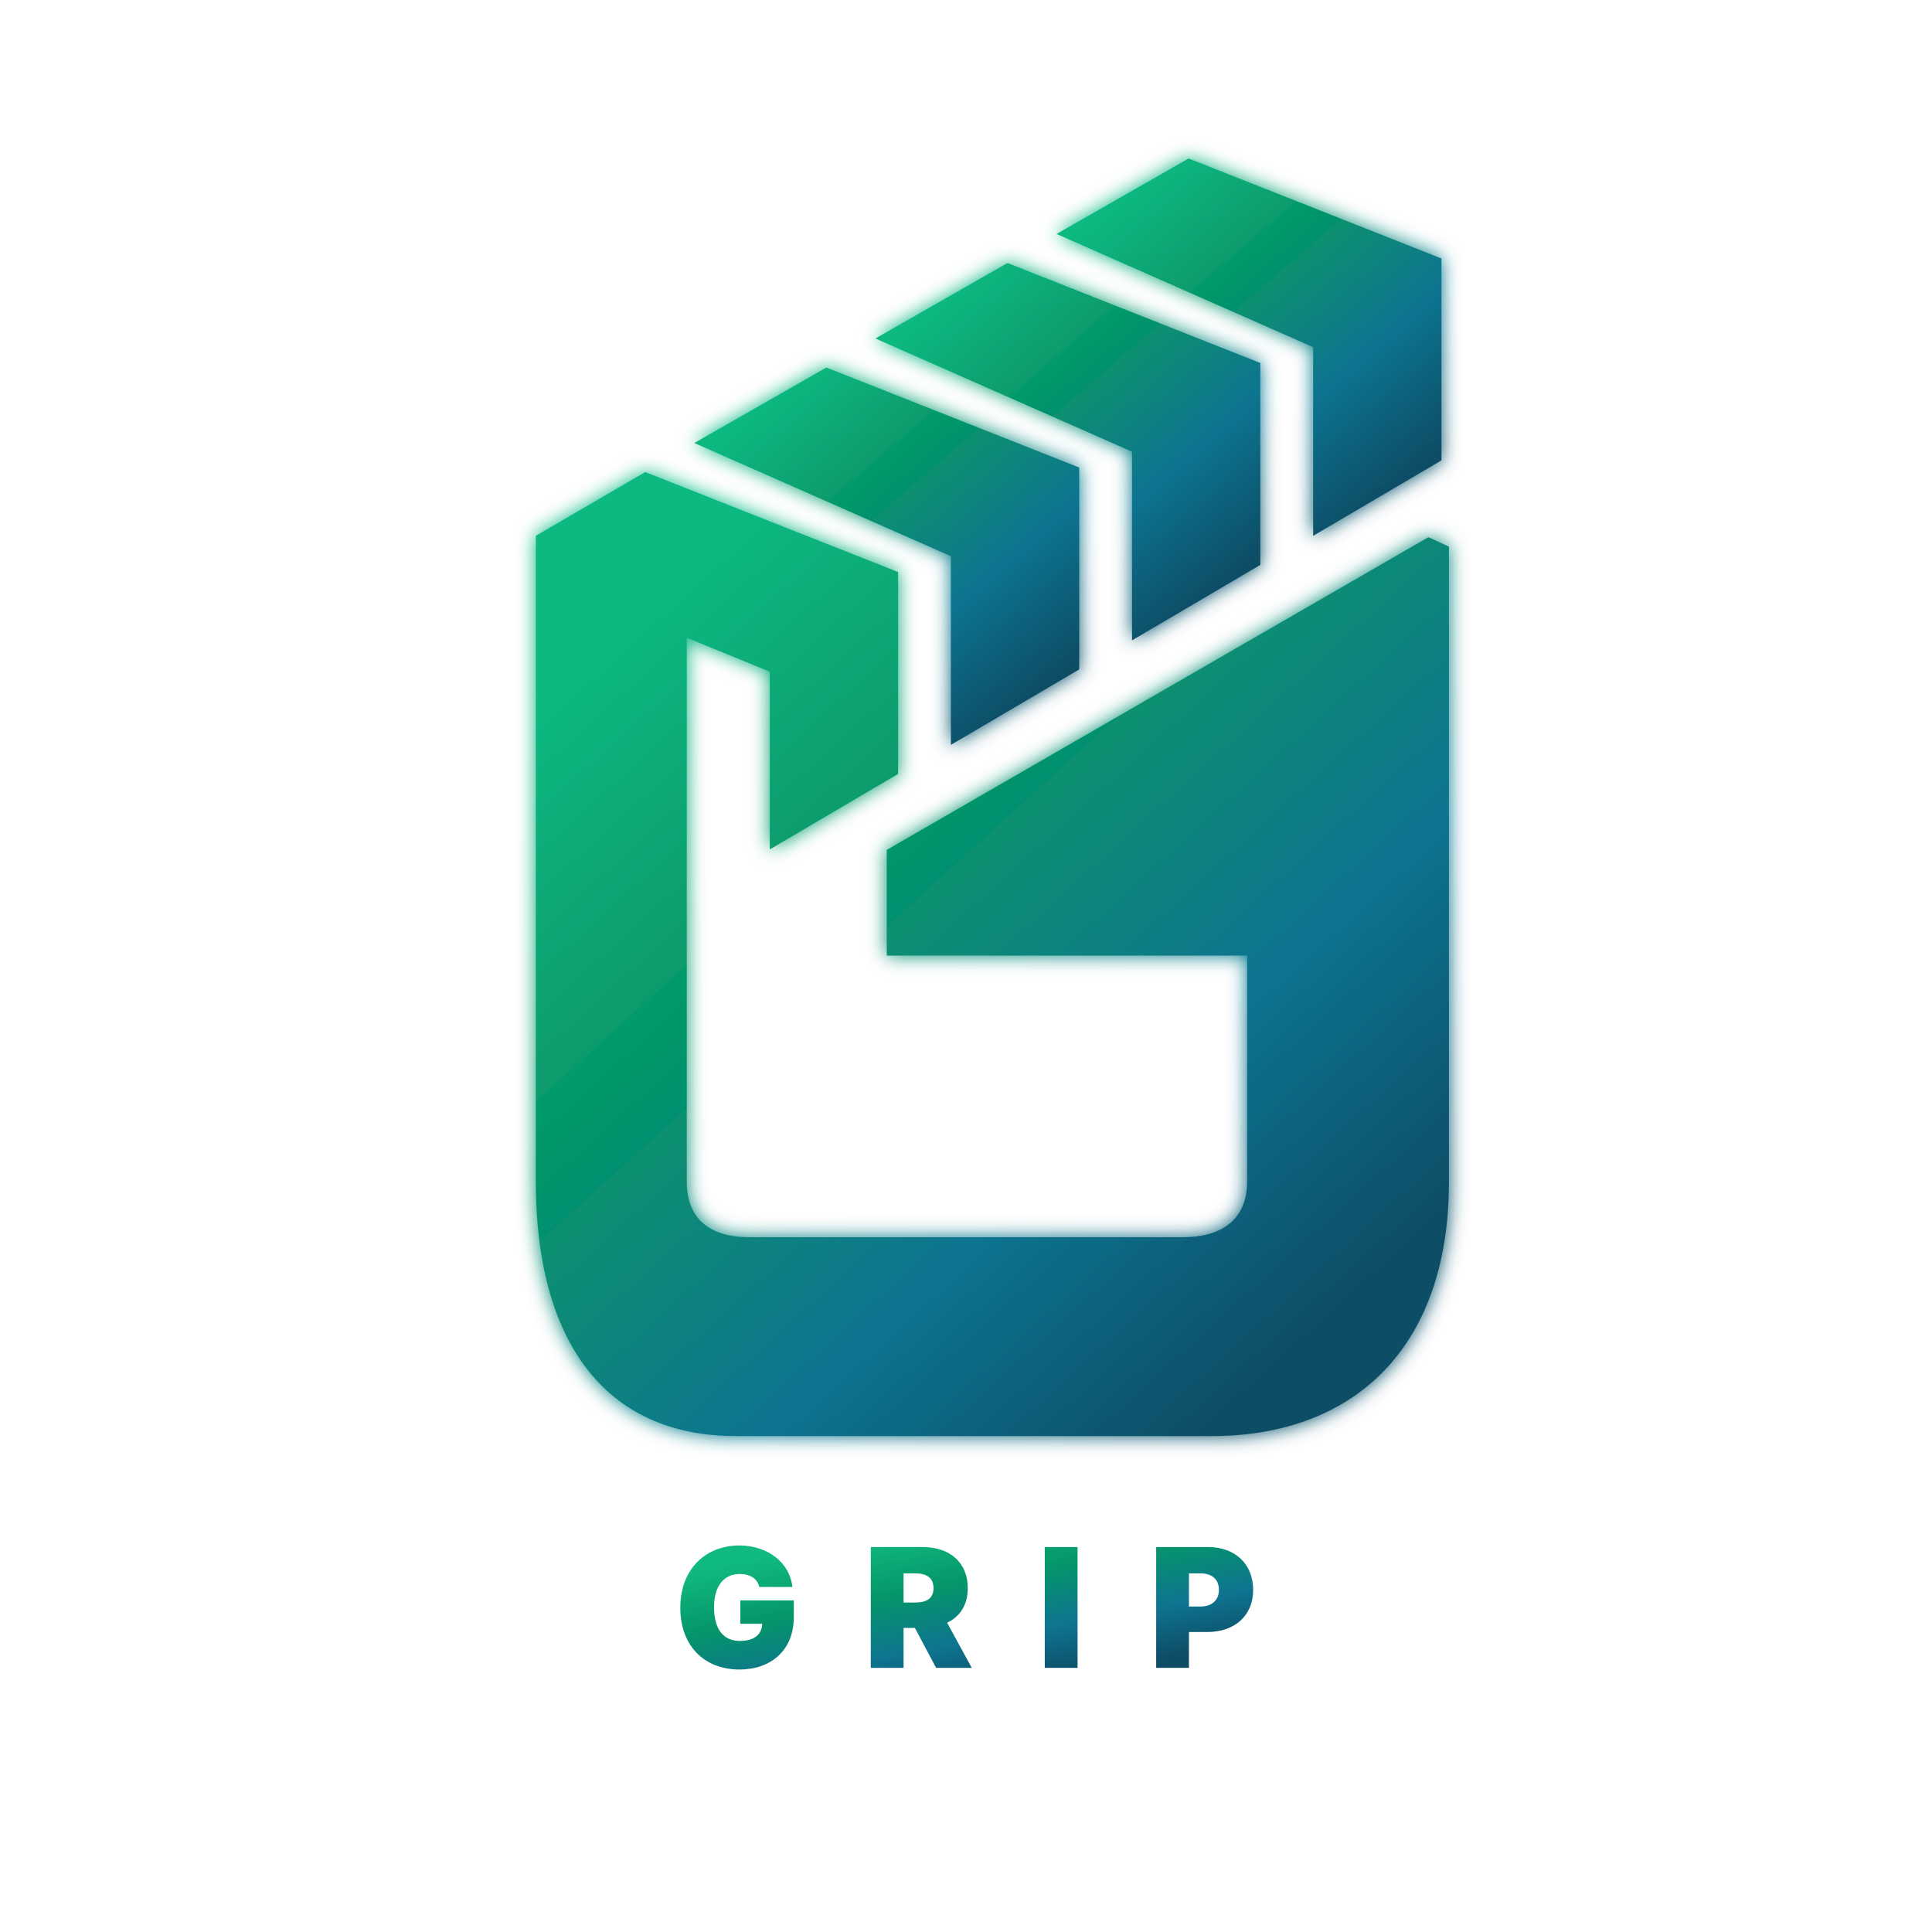
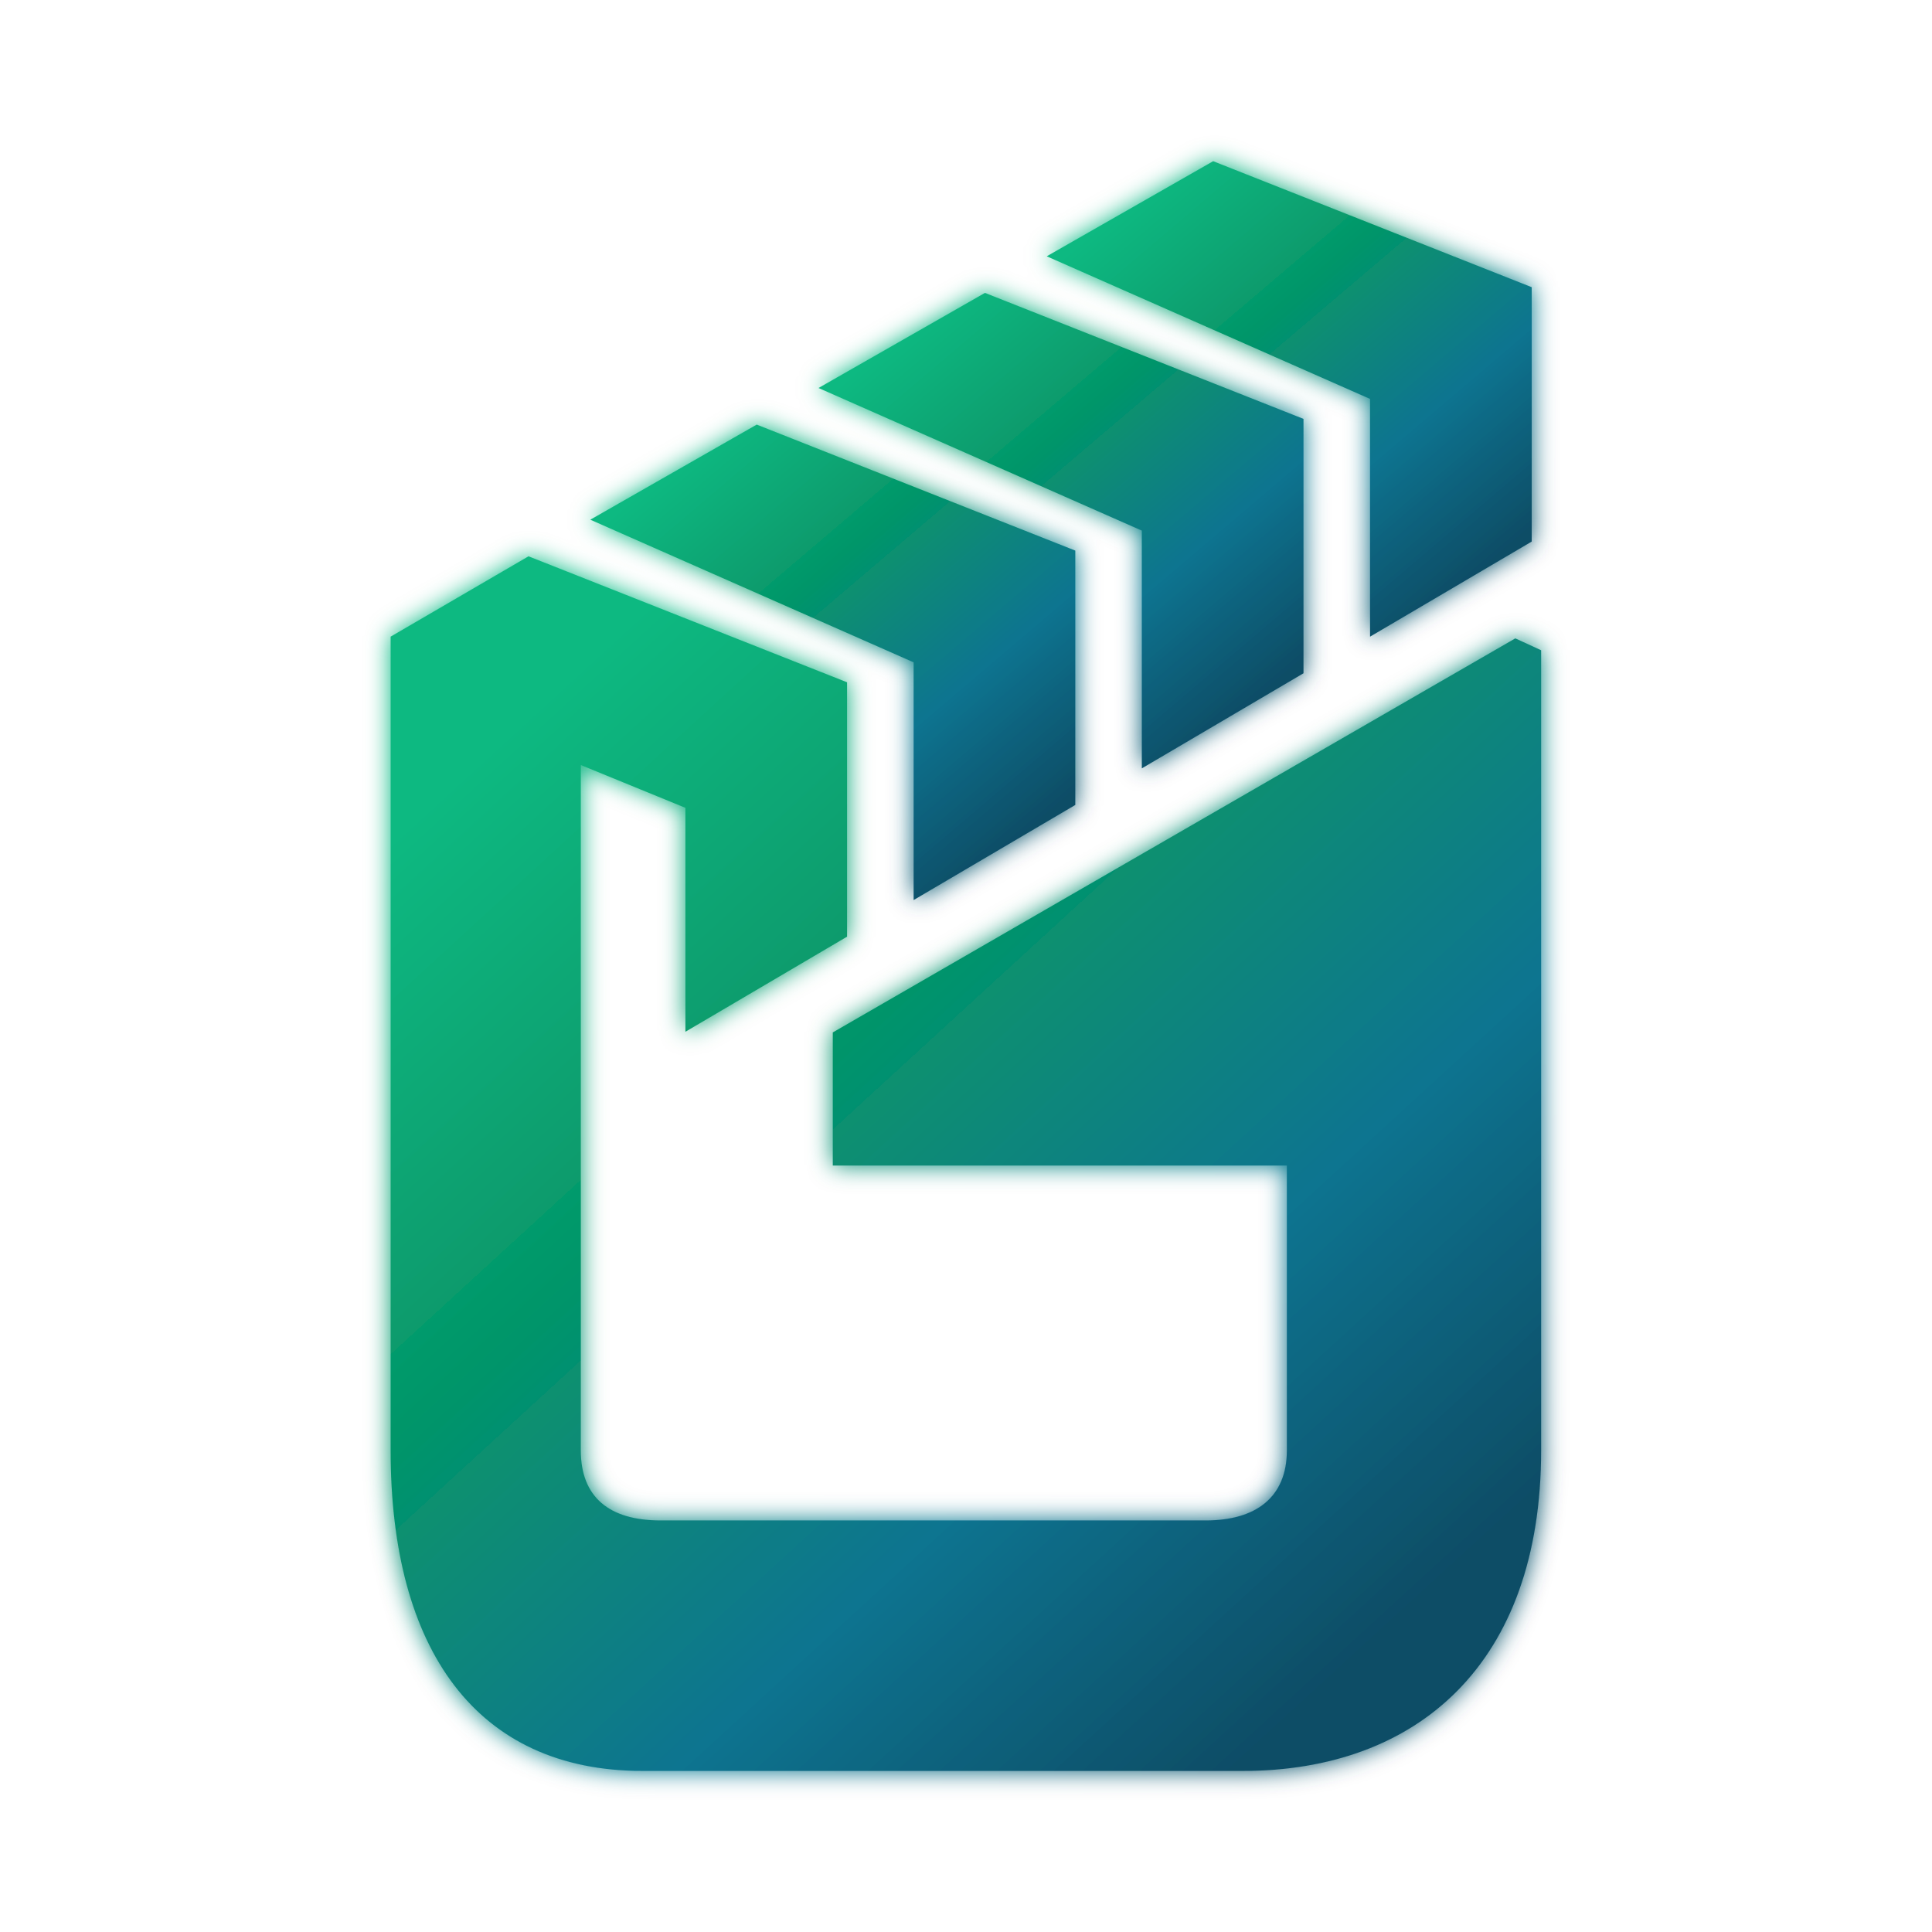
<svg xmlns="http://www.w3.org/2000/svg" width="512" height="512" viewBox="0 0 512 512" fill="none" shape-rendering="geometricPrecision">
  <defs>
    <linearGradient id="grip-brand-grad" x1="15%" y1="10%" x2="85%" y2="90%">
      <stop offset="0%" stop-color="#10b981" />
      <stop offset="35%" stop-color="#059669" />
      <stop offset="70%" stop-color="#0e7490" />
      <stop offset="100%" stop-color="#0e4d66" />
    </linearGradient>
    <filter id="grip-soft-glow" x="-20%" y="-20%" width="140%" height="140%">
      <feGaussianBlur stdDeviation="2.5" result="blur" />
      <feMerge>
        <feMergeNode in="blur" />
        <feMergeNode in="SourceGraphic" />
      </feMerge>
    </filter>
  </defs>
-   <g filter="url(#grip-soft-glow)" fill-rule="evenodd">
+   <g transform="translate(-75.4, -10.2) scale(1.26)" filter="url(#grip-soft-glow)" fill-rule="evenodd">
    <path d="M 315.0 42.0 L 382.0 68.5 L 382.0 122.0 L 348.0 142.0 L 348.0 92.0 L 280.0 62.0 Z" fill="url(#grip-brand-grad)" />
    <path d="M 267.0 69.7 L 334.0 96.2 L 334.0 149.7 L 300.0 169.7 L 300.0 119.7 L 232.0 89.7 Z" fill="url(#grip-brand-grad)" />
    <path d="M 219.0 97.4 L 286.0 123.9 L 286.0 177.4 L 252.0 197.4 L 252.0 147.4 L 184.0 117.4 Z" fill="url(#grip-brand-grad)" />
    <path d="M 142.0 142.0 L 171.0 125.1 L 238.0 151.6 L 238.0 205.1 L 204.0 225.1 L 204.0 178.0 L 182.0 169.0 L 182.0 313.15 C 182.0 323.0 188.0 327.88 198.75 327.88 L 313.45 327.88 C 324.0 327.88 330.5 323.0 330.5 313.15 L 330.5 253.24 L 235.0 253.24 L 235.0 225.24 L 378.55 142.36 L 383.98 144.86 L 383.98 313.15 C 383.98 358.0 358.0 380.57 321.2 380.57 L 195.0 380.57 C 160.0 380.57 142.0 355.0 142.0 313.15 Z" fill="url(#grip-brand-grad)" />
  </g>
-   <text x="256" y="442" text-anchor="middle" fill="url(#grip-brand-grad)" font-family="-apple-system, BlinkMacSystemFont, 'SF Pro Display', Inter, sans-serif" font-size="44" font-weight="900" letter-spacing="0.38em">GRIP</text>
</svg>
